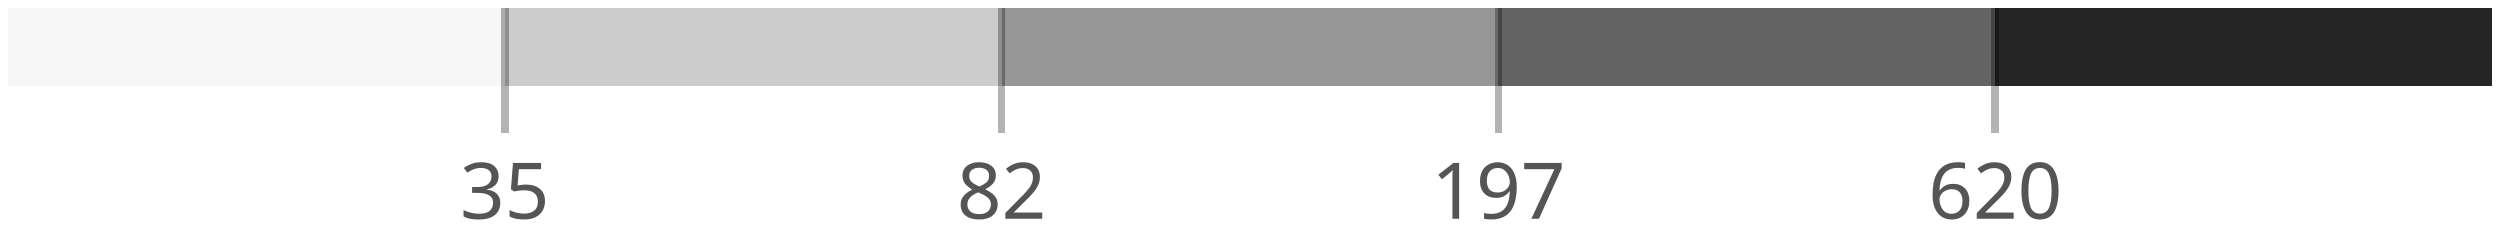
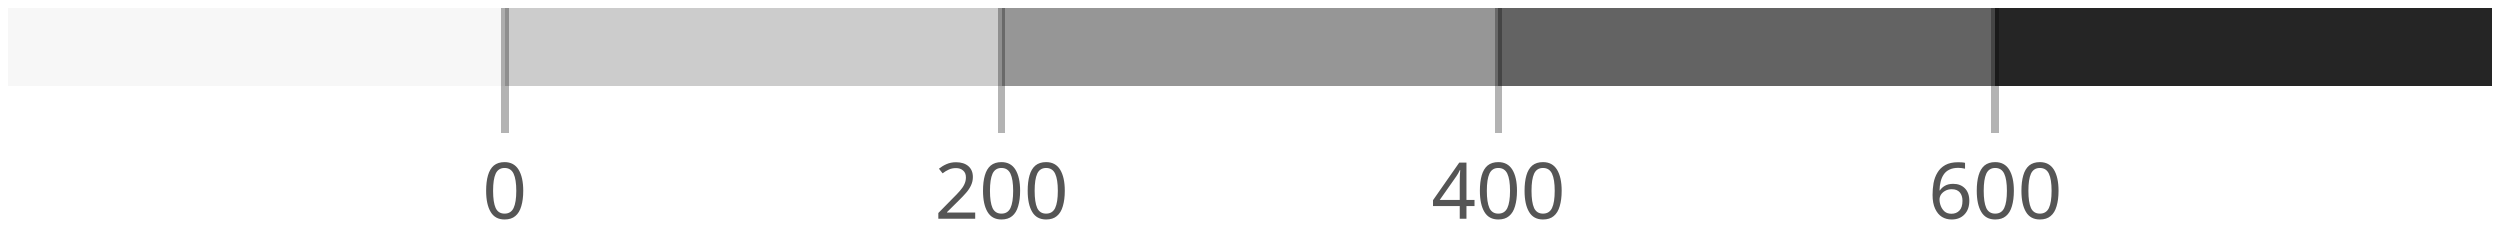
<svg xmlns="http://www.w3.org/2000/svg" version="1.2" baseProfile="tiny" width="320" height="29" viewBox="0 0 320 29" stroke-linecap="butt" stroke-linejoin="round">
  <style>
  path {shape-rendering: crispEdges;}
</style>
-   <g id="layer4">
+   <g id="layer10">
    <path d="M 1 11 1 1.01 64.6 1.01 64.6 11 1 11 Z" fill="#f7f7f7" />
    <path d="M 64.6 11 64.6 1.01 128.2 1.01 128.2 11 64.6 11 Z" fill="#cccccc" />
    <path d="M 128.2 11 128.2 1.01 191.8 1.01 191.8 11 128.2 11 Z" fill="#969696" />
    <path d="M 191.8 11 191.8 1.01 255.4 1.01 255.4 11 191.8 11 Z" fill="#636363" />
    <path d="M 255.4 11 255.4 1.01 319 1.01 319 11 255.4 11 Z" fill="#252525" />
  </g>
-   <g id="layer5" fill="none" stroke="black" stroke-width="1">
+   <g id="layer11" fill="none" stroke="black" stroke-width="1">
    <path d="M 64.6 1.01 64.6 17" stroke="rgba(0,0,0,0.3)" />
    <path d="M 128.2 1.01 128.2 17" stroke="rgba(0,0,0,0.3)" />
    <path d="M 191.8 1.01 191.8 17" stroke="rgba(0,0,0,0.3)" />
    <path d="M 255.4 1.01 255.4 17" stroke="rgba(0,0,0,0.3)" />
  </g>
-   <g id="layer6" font-family="sans-serif" font-size="12" text-anchor="middle">
-     <text y="0" x="0" font-family="sans-serif" font-size="10" text-anchor="middle" fill="#555" transform="translate(64.6 28)">35</text>
-     <text y="0" x="0" font-family="sans-serif" font-size="10" text-anchor="middle" fill="#555" transform="translate(128.2 28)">82</text>
-     <text y="0" x="0" font-family="sans-serif" font-size="10" text-anchor="middle" fill="#555" transform="translate(191.8 28)">197</text>
-     <text y="0" x="0" font-family="sans-serif" font-size="10" text-anchor="middle" fill="#555" transform="translate(255.4 28)">620</text>
+   <g id="layer12" font-family="sans-serif" font-size="12" text-anchor="middle">
+     <text y="0" x="0" font-family="sans-serif" font-size="10" text-anchor="middle" fill="#555" transform="translate(64.6 28)">0</text>
+     <text y="0" x="0" font-family="sans-serif" font-size="10" text-anchor="middle" fill="#555" transform="translate(128.2 28)">200</text>
+     <text y="0" x="0" font-family="sans-serif" font-size="10" text-anchor="middle" fill="#555" transform="translate(191.8 28)">400</text>
+     <text y="0" x="0" font-family="sans-serif" font-size="10" text-anchor="middle" fill="#555" transform="translate(255.4 28)">600</text>
  </g>
</svg>
